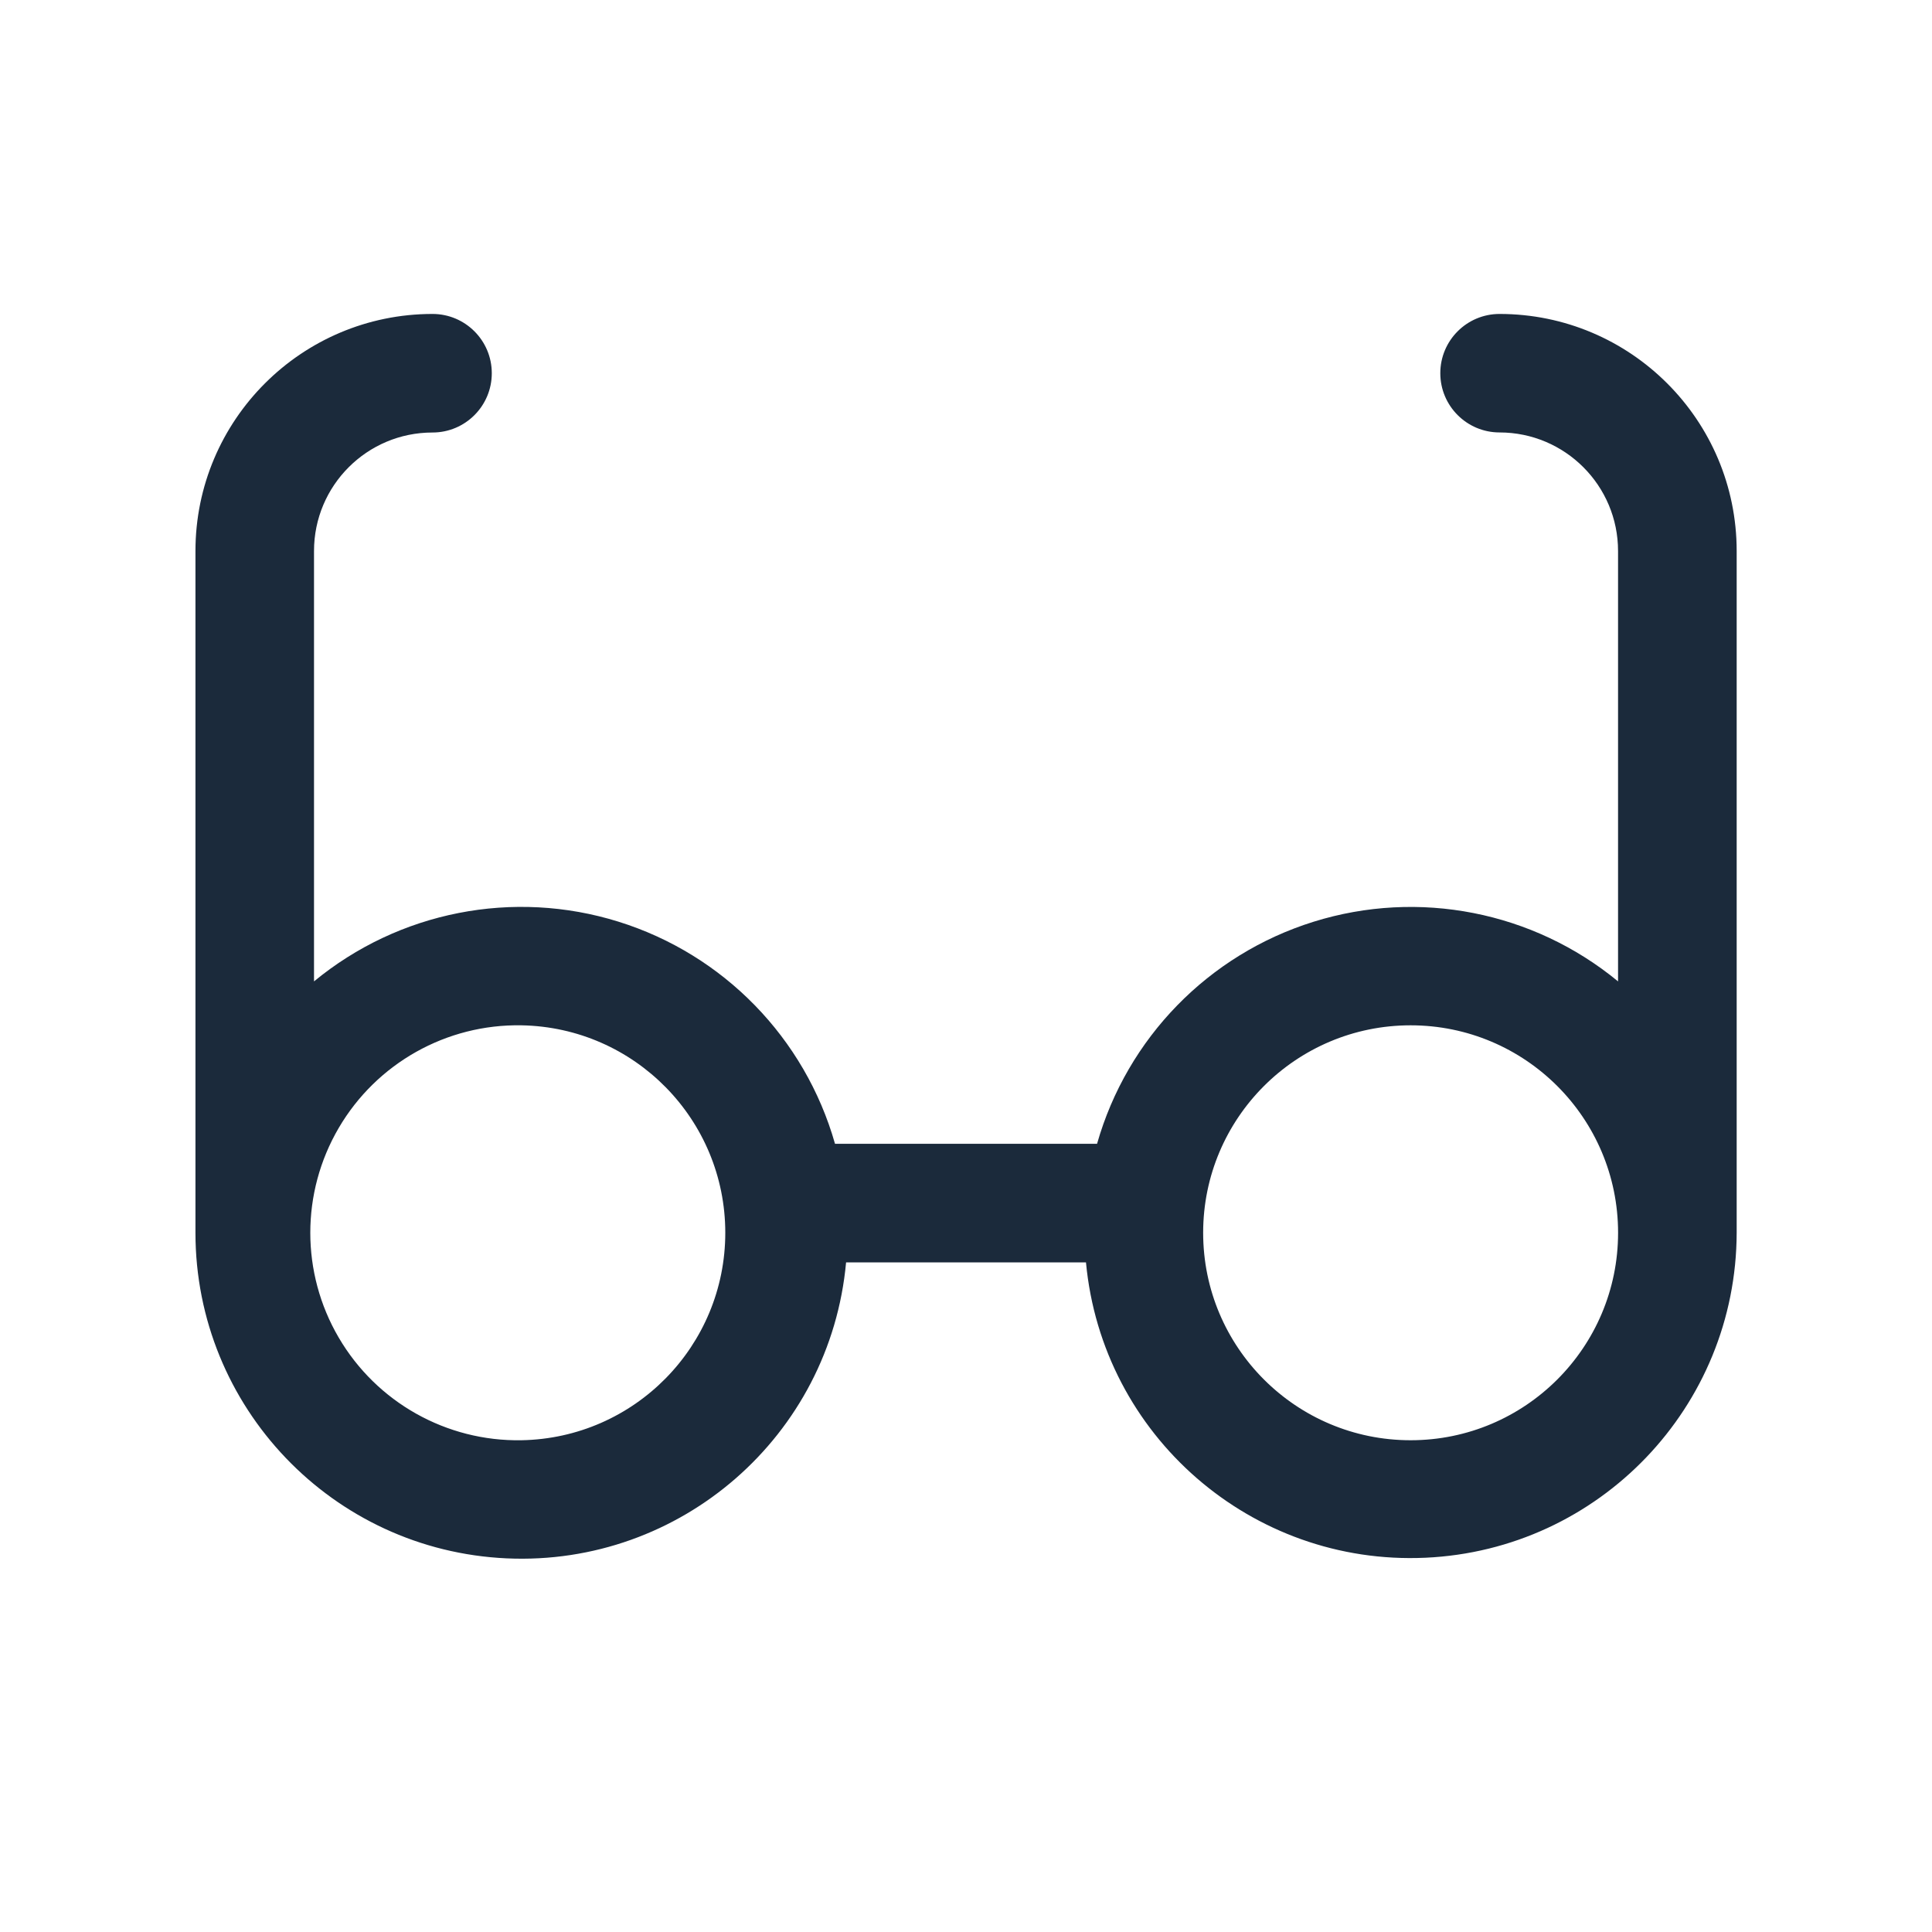
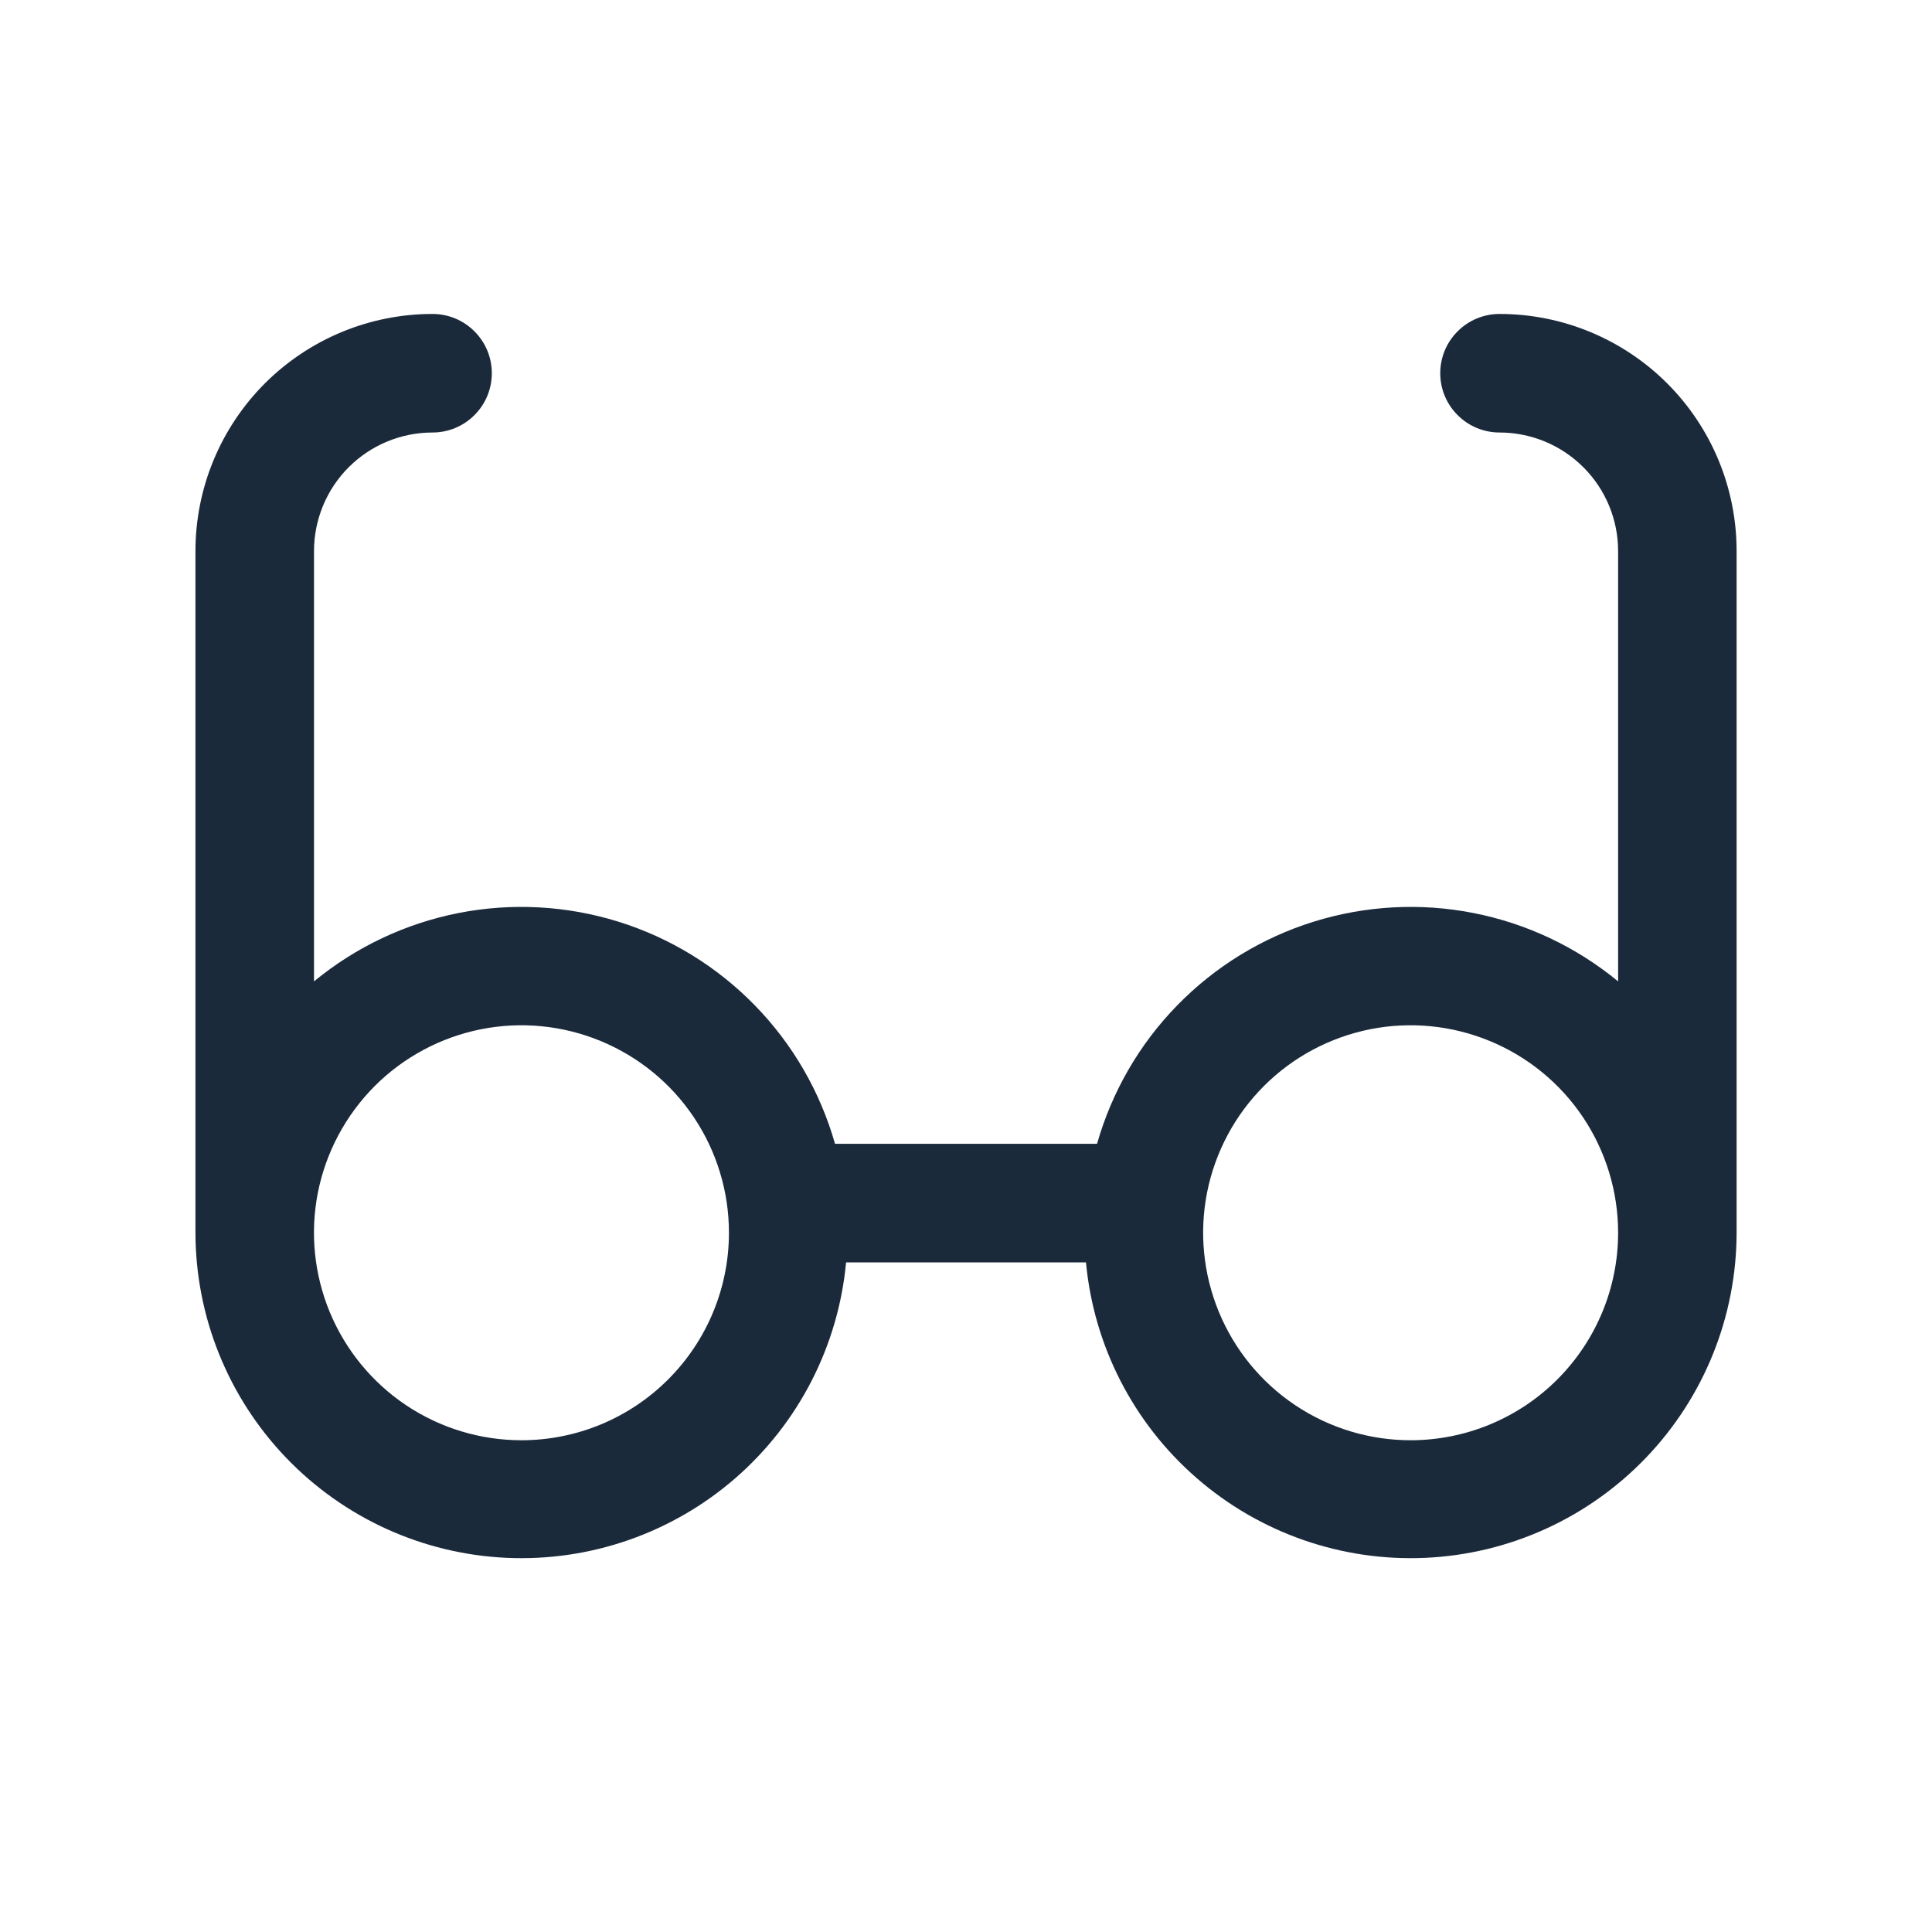
<svg xmlns="http://www.w3.org/2000/svg" width="30" height="30" viewBox="0 0 30 30" fill="none">
-   <path d="M23.285 4.875a.92.92 0 100 1.84 1.841 1.841 0 011.84 1.842v6.682a5.063 5.063 0 00-8.09 2.522h-4.069a5.062 5.062 0 00-8.09-2.522V8.557a1.84 1.84 0 011.84-1.841.92.92 0 000-1.841 3.682 3.682 0 00-3.681 3.682v10.585a5.062 5.062 0 0010.103.46h3.725a5.063 5.063 0 0010.104-.46V8.557a3.682 3.682 0 00-3.682-3.682zM8.097 22.364a3.222 3.222 0 110-6.443 3.222 3.222 0 010 6.443zm13.807 0a3.221 3.221 0 110-6.443 3.221 3.221 0 010 6.443z" fill="#1B2A3B" />
+   <path d="M23.285 4.875C23.041 4.875 22.806 4.972 22.634 5.145C22.461 5.317 22.364 5.551 22.364 5.795C22.364 6.04 22.461 6.274 22.634 6.446C22.806 6.619 23.041 6.716 23.285 6.716C23.773 6.716 24.241 6.91 24.586 7.255C24.932 7.6 25.126 8.069 25.126 8.557V15.239C24.477 14.704 23.705 14.339 22.879 14.177C22.054 14.015 21.201 14.062 20.398 14.312C19.595 14.562 18.867 15.009 18.28 15.611C17.692 16.213 17.265 16.952 17.035 17.761H12.966C12.736 16.952 12.309 16.213 11.721 15.611C11.134 15.009 10.406 14.562 9.603 14.312C8.8 14.062 7.947 14.015 7.122 14.177C6.297 14.339 5.525 14.704 4.876 15.239V8.557C4.876 8.069 5.07 7.6 5.415 7.255C5.76 6.91 6.228 6.716 6.716 6.716C6.961 6.716 7.195 6.619 7.367 6.446C7.54 6.274 7.637 6.04 7.637 5.795C7.637 5.551 7.54 5.317 7.367 5.145C7.195 4.972 6.961 4.875 6.716 4.875C5.74 4.875 4.804 5.263 4.113 5.953C3.423 6.644 3.035 7.58 3.035 8.557V19.142C3.037 20.443 3.54 21.693 4.44 22.633C5.34 23.573 6.567 24.131 7.867 24.19C9.167 24.249 10.439 23.805 11.421 22.951C12.402 22.097 13.017 20.898 13.138 19.602H16.863C16.984 20.898 17.599 22.097 18.581 22.951C19.562 23.805 20.835 24.249 22.134 24.19C23.434 24.131 24.661 23.573 25.561 22.633C26.461 21.693 26.964 20.443 26.966 19.142V8.557C26.966 7.58 26.579 6.644 25.888 5.953C25.198 5.263 24.261 4.875 23.285 4.875ZM8.097 22.364C7.46 22.364 6.837 22.175 6.307 21.821C5.778 21.467 5.365 20.964 5.121 20.375C4.877 19.786 4.813 19.139 4.937 18.514C5.062 17.889 5.369 17.315 5.819 16.864C6.27 16.413 6.844 16.107 7.469 15.982C8.094 15.858 8.741 15.922 9.33 16.166C9.919 16.41 10.422 16.822 10.776 17.352C11.13 17.882 11.319 18.505 11.319 19.142C11.319 19.997 10.979 20.816 10.375 21.42C9.771 22.024 8.952 22.364 8.097 22.364ZM21.904 22.364C21.267 22.364 20.644 22.175 20.114 21.821C19.584 21.467 19.172 20.964 18.928 20.375C18.684 19.786 18.62 19.139 18.744 18.514C18.869 17.889 19.175 17.315 19.626 16.864C20.076 16.413 20.651 16.107 21.276 15.982C21.9 15.858 22.548 15.922 23.137 16.166C23.726 16.41 24.229 16.822 24.583 17.352C24.937 17.882 25.126 18.505 25.126 19.142C25.126 19.997 24.786 20.816 24.182 21.42C23.578 22.024 22.758 22.364 21.904 22.364Z" fill="#1B2A3B" />
</svg>
